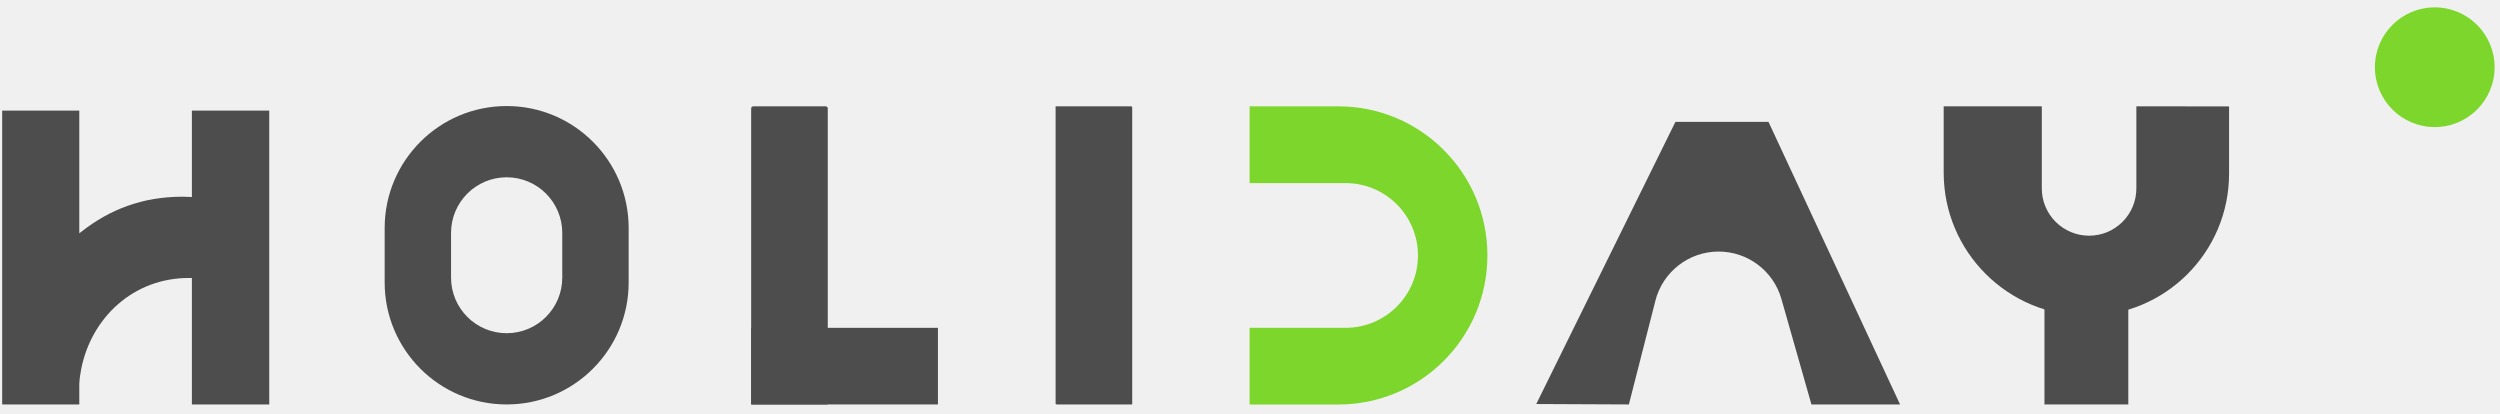
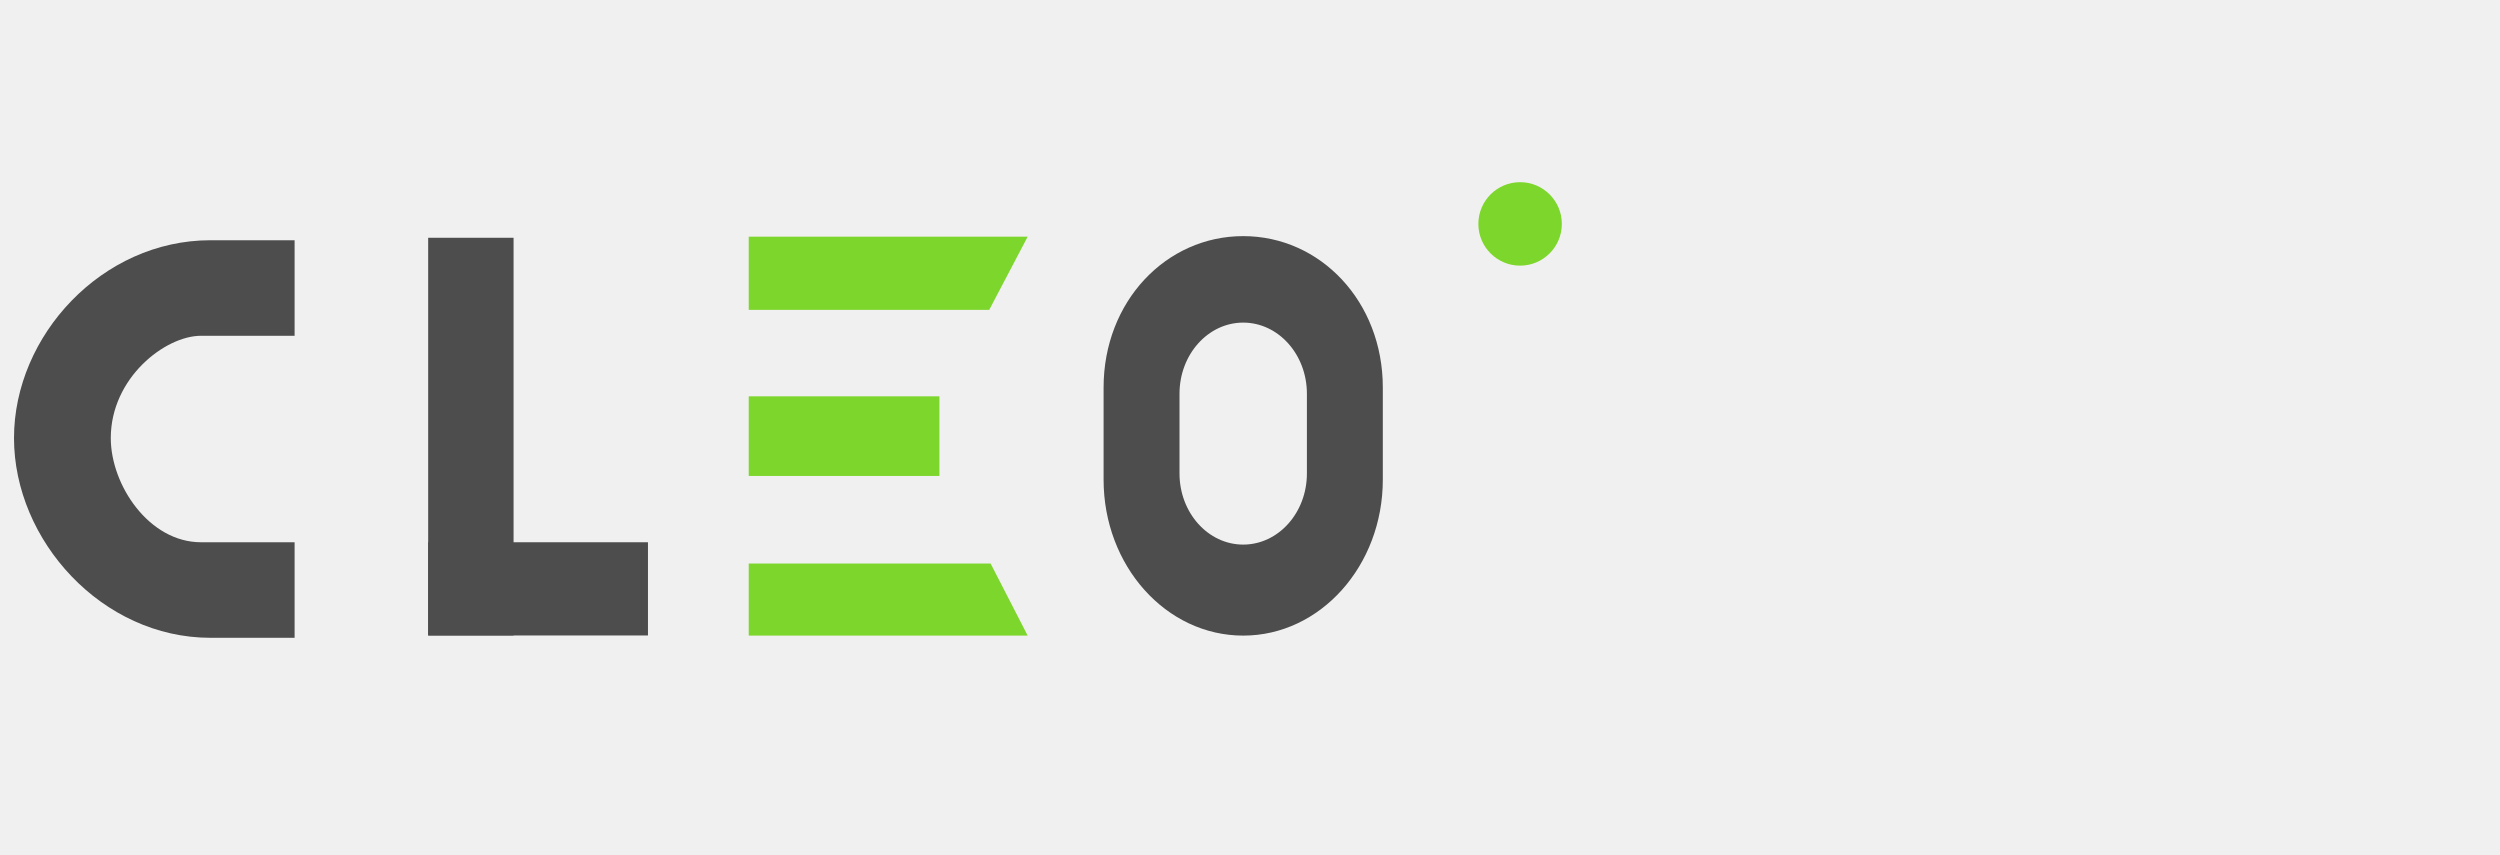
- <svg xmlns="http://www.w3.org/2000/svg" viewBox="0 0 2937.02 485.51">
-   <defs>
-     <style>.cls-1{fill:#4d4d4d;}.cls-2{fill:#7dd62c;}</style>
-   </defs>
-   <g id="图层_2" data-name="图层 2">
-     <path class="cls-1" d="M885,124.91h85a2.48,2.48,0,0,1,2.48,2.48V475.15a0,0,0,0,1,0,0h-90a0,0,0,0,1,0,0V127.39a2.48,2.48,0,0,1,2.48-2.48Z" />
-     <rect class="cls-1" x="882.54" y="385.15" width="219.35" height="90" />
-     <path class="cls-1" d="M1240.13,124.92h88.76a1.23,1.23,0,0,1,1.23,1.23v349a0,0,0,0,1,0,0h-88.76a1.23,1.23,0,0,1-1.23-1.23v-349A0,0,0,0,1,1240.13,124.92Z" />
-     <path class="cls-1" d="M2232.22,475.15l-154.59-332H1968.31L1804.8,474.65l108.82.5,31.17-121.95a76.67,76.67,0,0,1,74.28-57.67h0a76.67,76.67,0,0,1,73.73,55.66l35.31,124Z" />
-     <rect class="cls-1" x="2401.85" y="328.52" width="98.49" height="146.63" />
-     <path class="cls-1" d="M2509.81,124.92v96.42a55.54,55.54,0,0,1-55.54,55.55h0a55.55,55.55,0,0,1-55.54-55.55V124.92H2283.45v77.83A168.23,168.23,0,0,0,2451.68,371h0a167,167,0,0,0,167.05-167v-79Z" />
-     <path class="cls-1" d="M225.42,129.92V231.44q-5.43-.34-10.81-.35c-47.63,0-86.08,15.18-119.18,41.26l-1.37,1-.91.67V129.92H2.55V475.15h90.6V450.64c.13-2,.29-3.95.51-5.91.12-1.08.25-2.14.4-3.2.37-2.77.82-5.5,1.37-8.21,12.21-60.87,61.81-106.74,126.24-106.74,1.25,0,2.5,0,3.75.05V475.15h90.9V129.92Z" />
-     <circle class="cls-2" cx="2860.37" cy="78.97" r="70.32" />
-     <path class="cls-1" d="M595.23,124.58h0A143.33,143.33,0,0,0,451.9,267.91v63.91A143.33,143.33,0,0,0,595.23,475.15h0A143.33,143.33,0,0,0,738.55,331.82V267.91A143.33,143.33,0,0,0,595.23,124.58Zm65.33,201.54a65.33,65.33,0,0,1-65.33,65.33h0a65.33,65.33,0,0,1-65.33-65.33V273.61a65.33,65.33,0,0,1,65.33-65.33h0a65.33,65.33,0,0,1,65.33,65.33Z" />
-     <path class="cls-2" d="M1572.31,124.92H1468.05v90.2h112.78a85,85,0,0,1,85,85h0a85,85,0,0,1-85,85H1468.05v90.1h104.26A175.11,175.11,0,0,0,1747.42,300h0A175.11,175.11,0,0,0,1572.31,124.92Z" />
+ <svg xmlns="http://www.w3.org/2000/svg" version="1.1" x="0px" y="0px" viewBox="0 0 1821.1 622.5" style="enable-background:new 0 0 1821.1 622.5;" xml:space="preserve">
+   <style type="text/css">
+ 	.st0{opacity:0.31;fill:#F24C8C;}
+ 	.st1{opacity:0.73;}
+ 	.st2{display:none;fill:#8BC53F;}
+ 	.st3{display:none;opacity:0.4;fill:#C44155;}
+ 	.st4{display:none;opacity:0.5;fill:#E077B1;}
+ 	.st5{fill:#FCFCFC;}
+ 	.st6{opacity:0.49;}
+ 	.st7{opacity:0.47;fill:#5AECFF;}
+ 	.st8{fill:#FFFFFF;}
+ 	.st9{fill:#4D4D4D;}
+ 	.st10{fill:#7DD62C;}
+ </style>
+   <g id="图层_1">
+ </g>
+   <g id="图层_2">
+     <g>
+       <rect x="311.9" y="173.2" class="st9" width="62.2" height="289.7" />
+       <rect x="311.9" y="395" class="st9" width="160.1" height="67.9" />
+     </g>
+     <rect x="545.4" y="288.7" class="st10" width="138.9" height="58" />
+     <path class="st9" d="M905.6,172L905.6,172c-56.2,0-101.7,47.6-101.7,110.3v67.1c0,62.8,45.5,113.6,101.7,113.6h0   c56.2,0,101.7-50.9,101.7-113.6v-67.1C1007.3,219.6,961.8,172,905.6,172z M952,344.9c0,28.6-20.8,51.8-46.4,51.8l0,0   c-25.6,0-46.4-23.2-46.4-51.8v-58.1c0-28.6,20.8-51.8,46.4-51.8l0,0c25.6,0,46.4,23.2,46.4,51.8V344.9z" />
+     <polygon class="st10" points="545.4,225.7 545.4,172.4 748.6,172.4 720.6,225.7  " />
+     <polygon class="st10" points="545.4,463 545.4,410.5 721.6,410.5 748.6,463  " />
+     <circle class="st10" cx="1107.3" cy="163.1" r="30.4" />
+     <path class="st9" d="M153.3,464.6h61.3l0-69.6h-68.2c-37.8,0-65.7-41.6-65.7-75.9v0c0-43.8,39.6-74.5,65.7-74.5h68.2v-69.6h-61.3   c-79,0-143.1,69.5-143.1,144.1v0C10.2,393.7,74.3,464.6,153.3,464.6z" />
  </g>
+   <g id="图层_3">
+ </g>
+   <g id="图层_4">
+ </g>
</svg>
